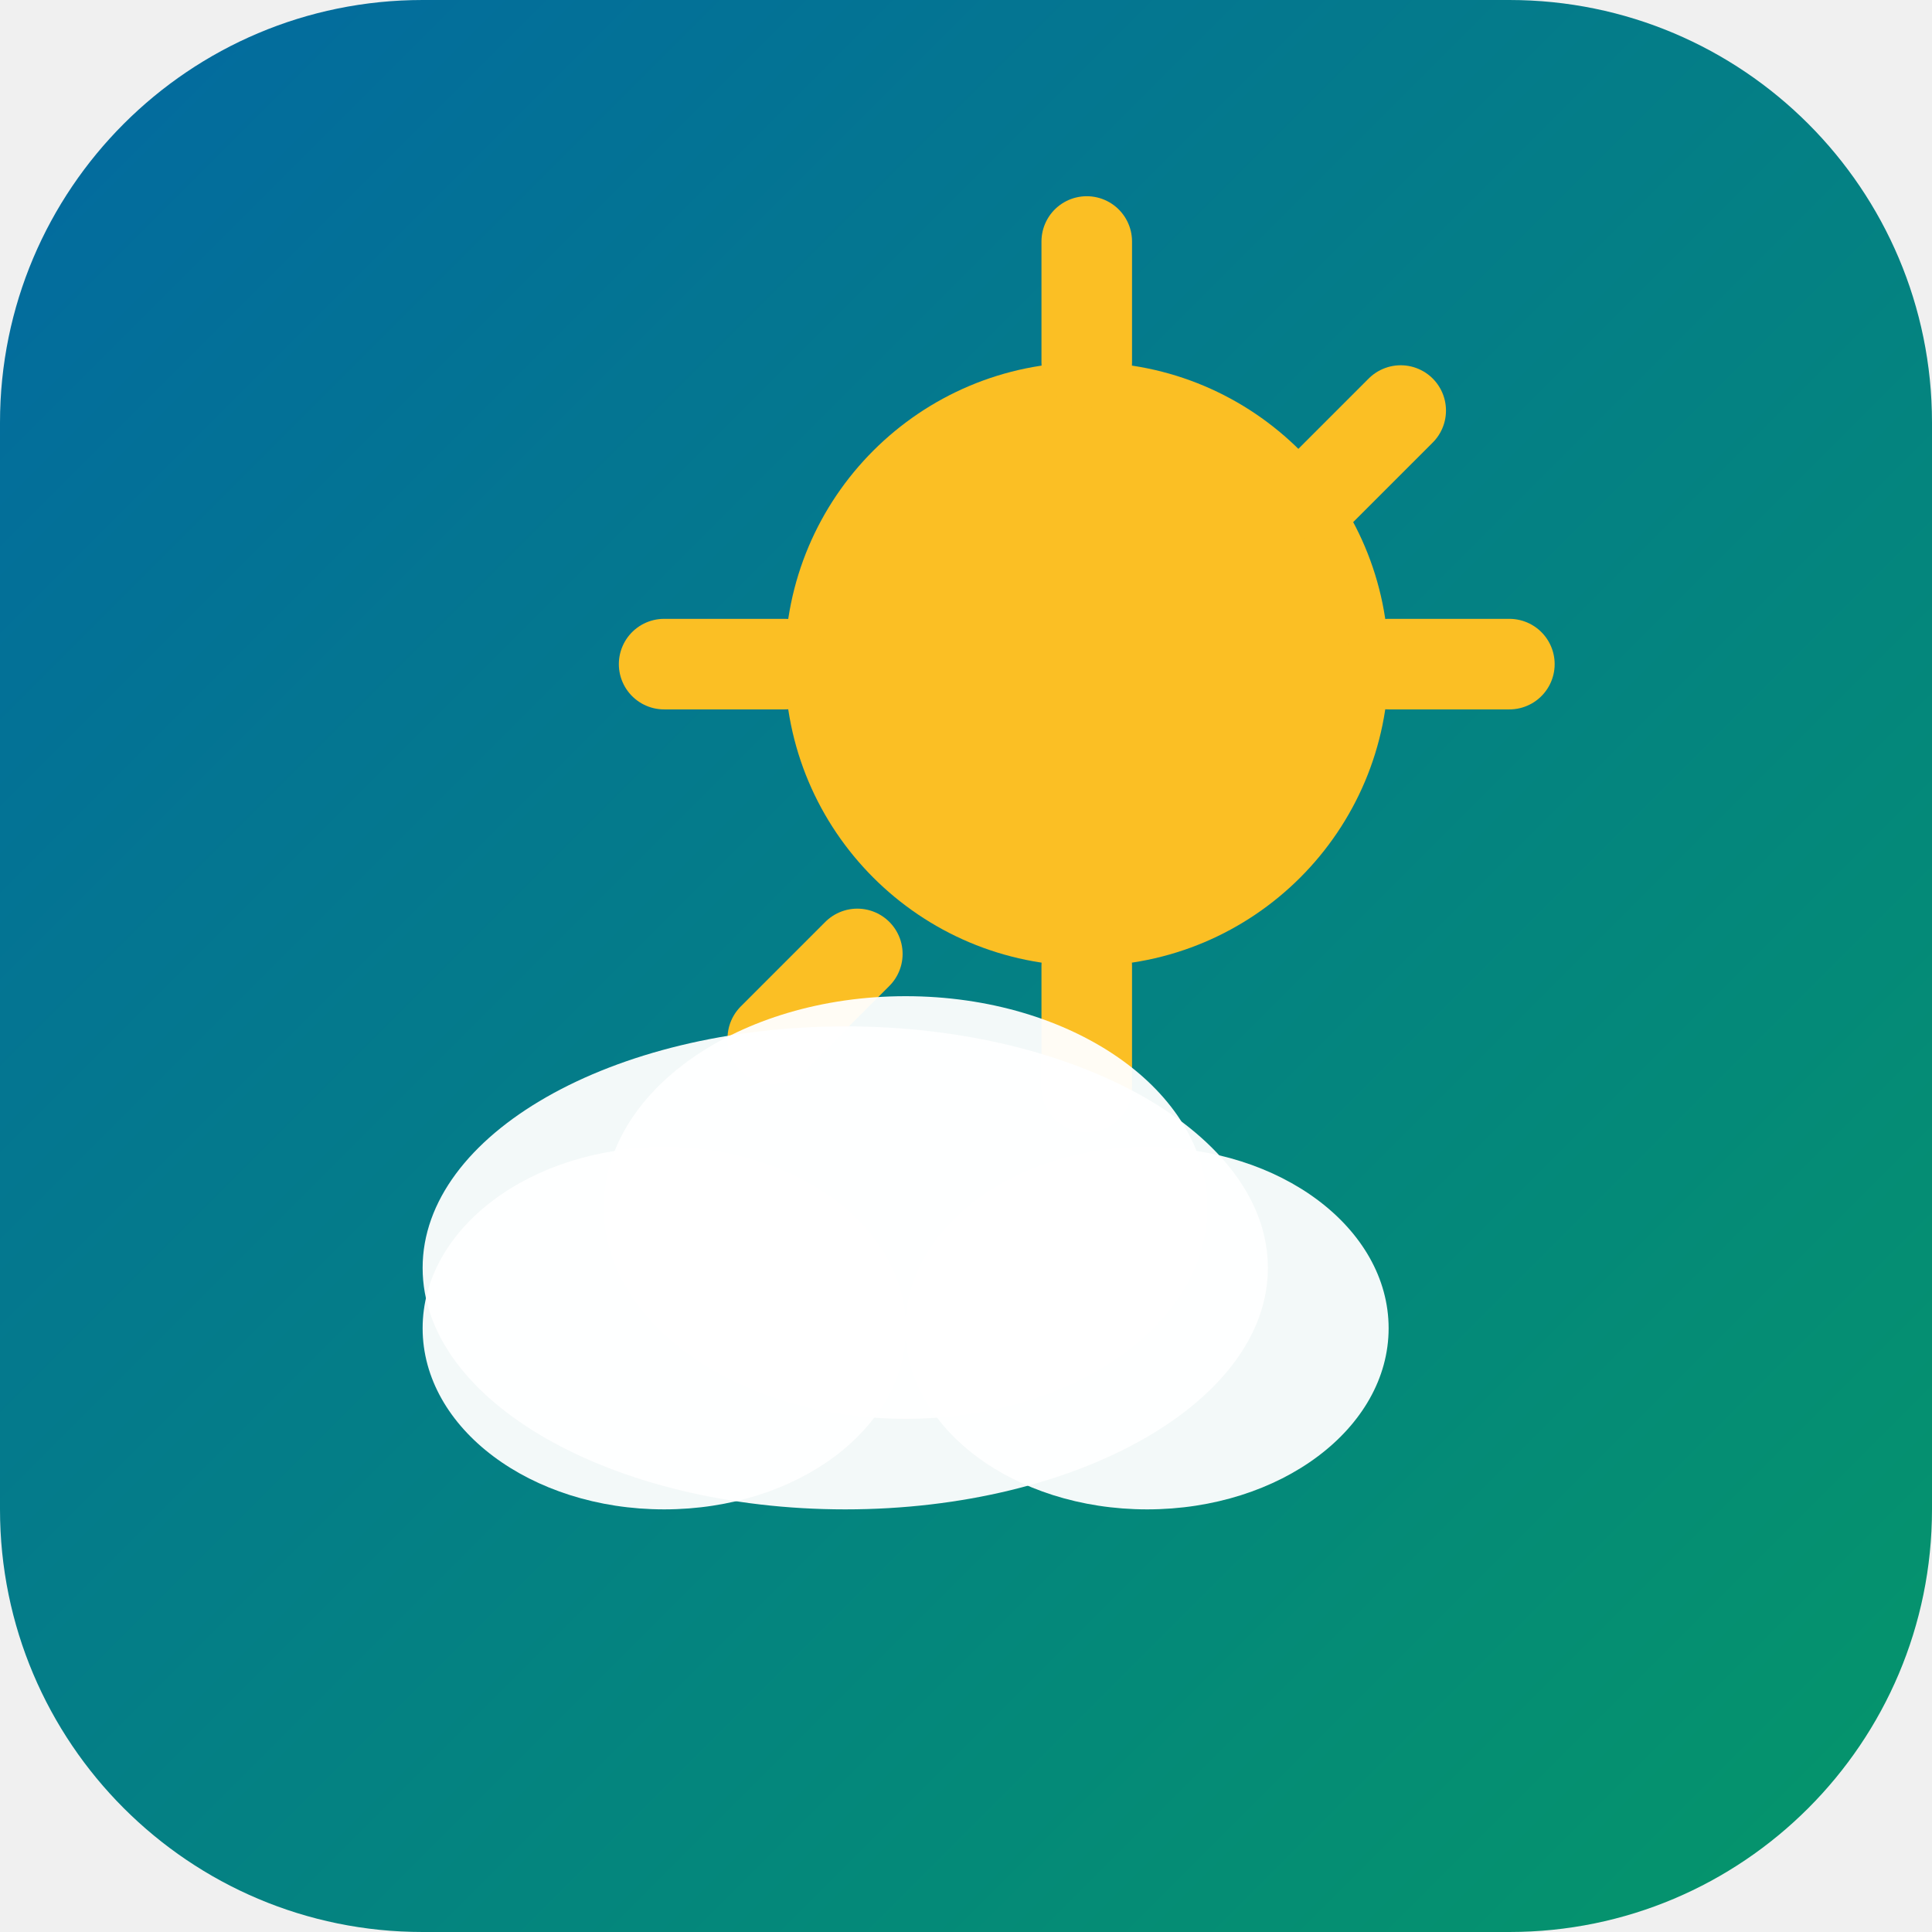
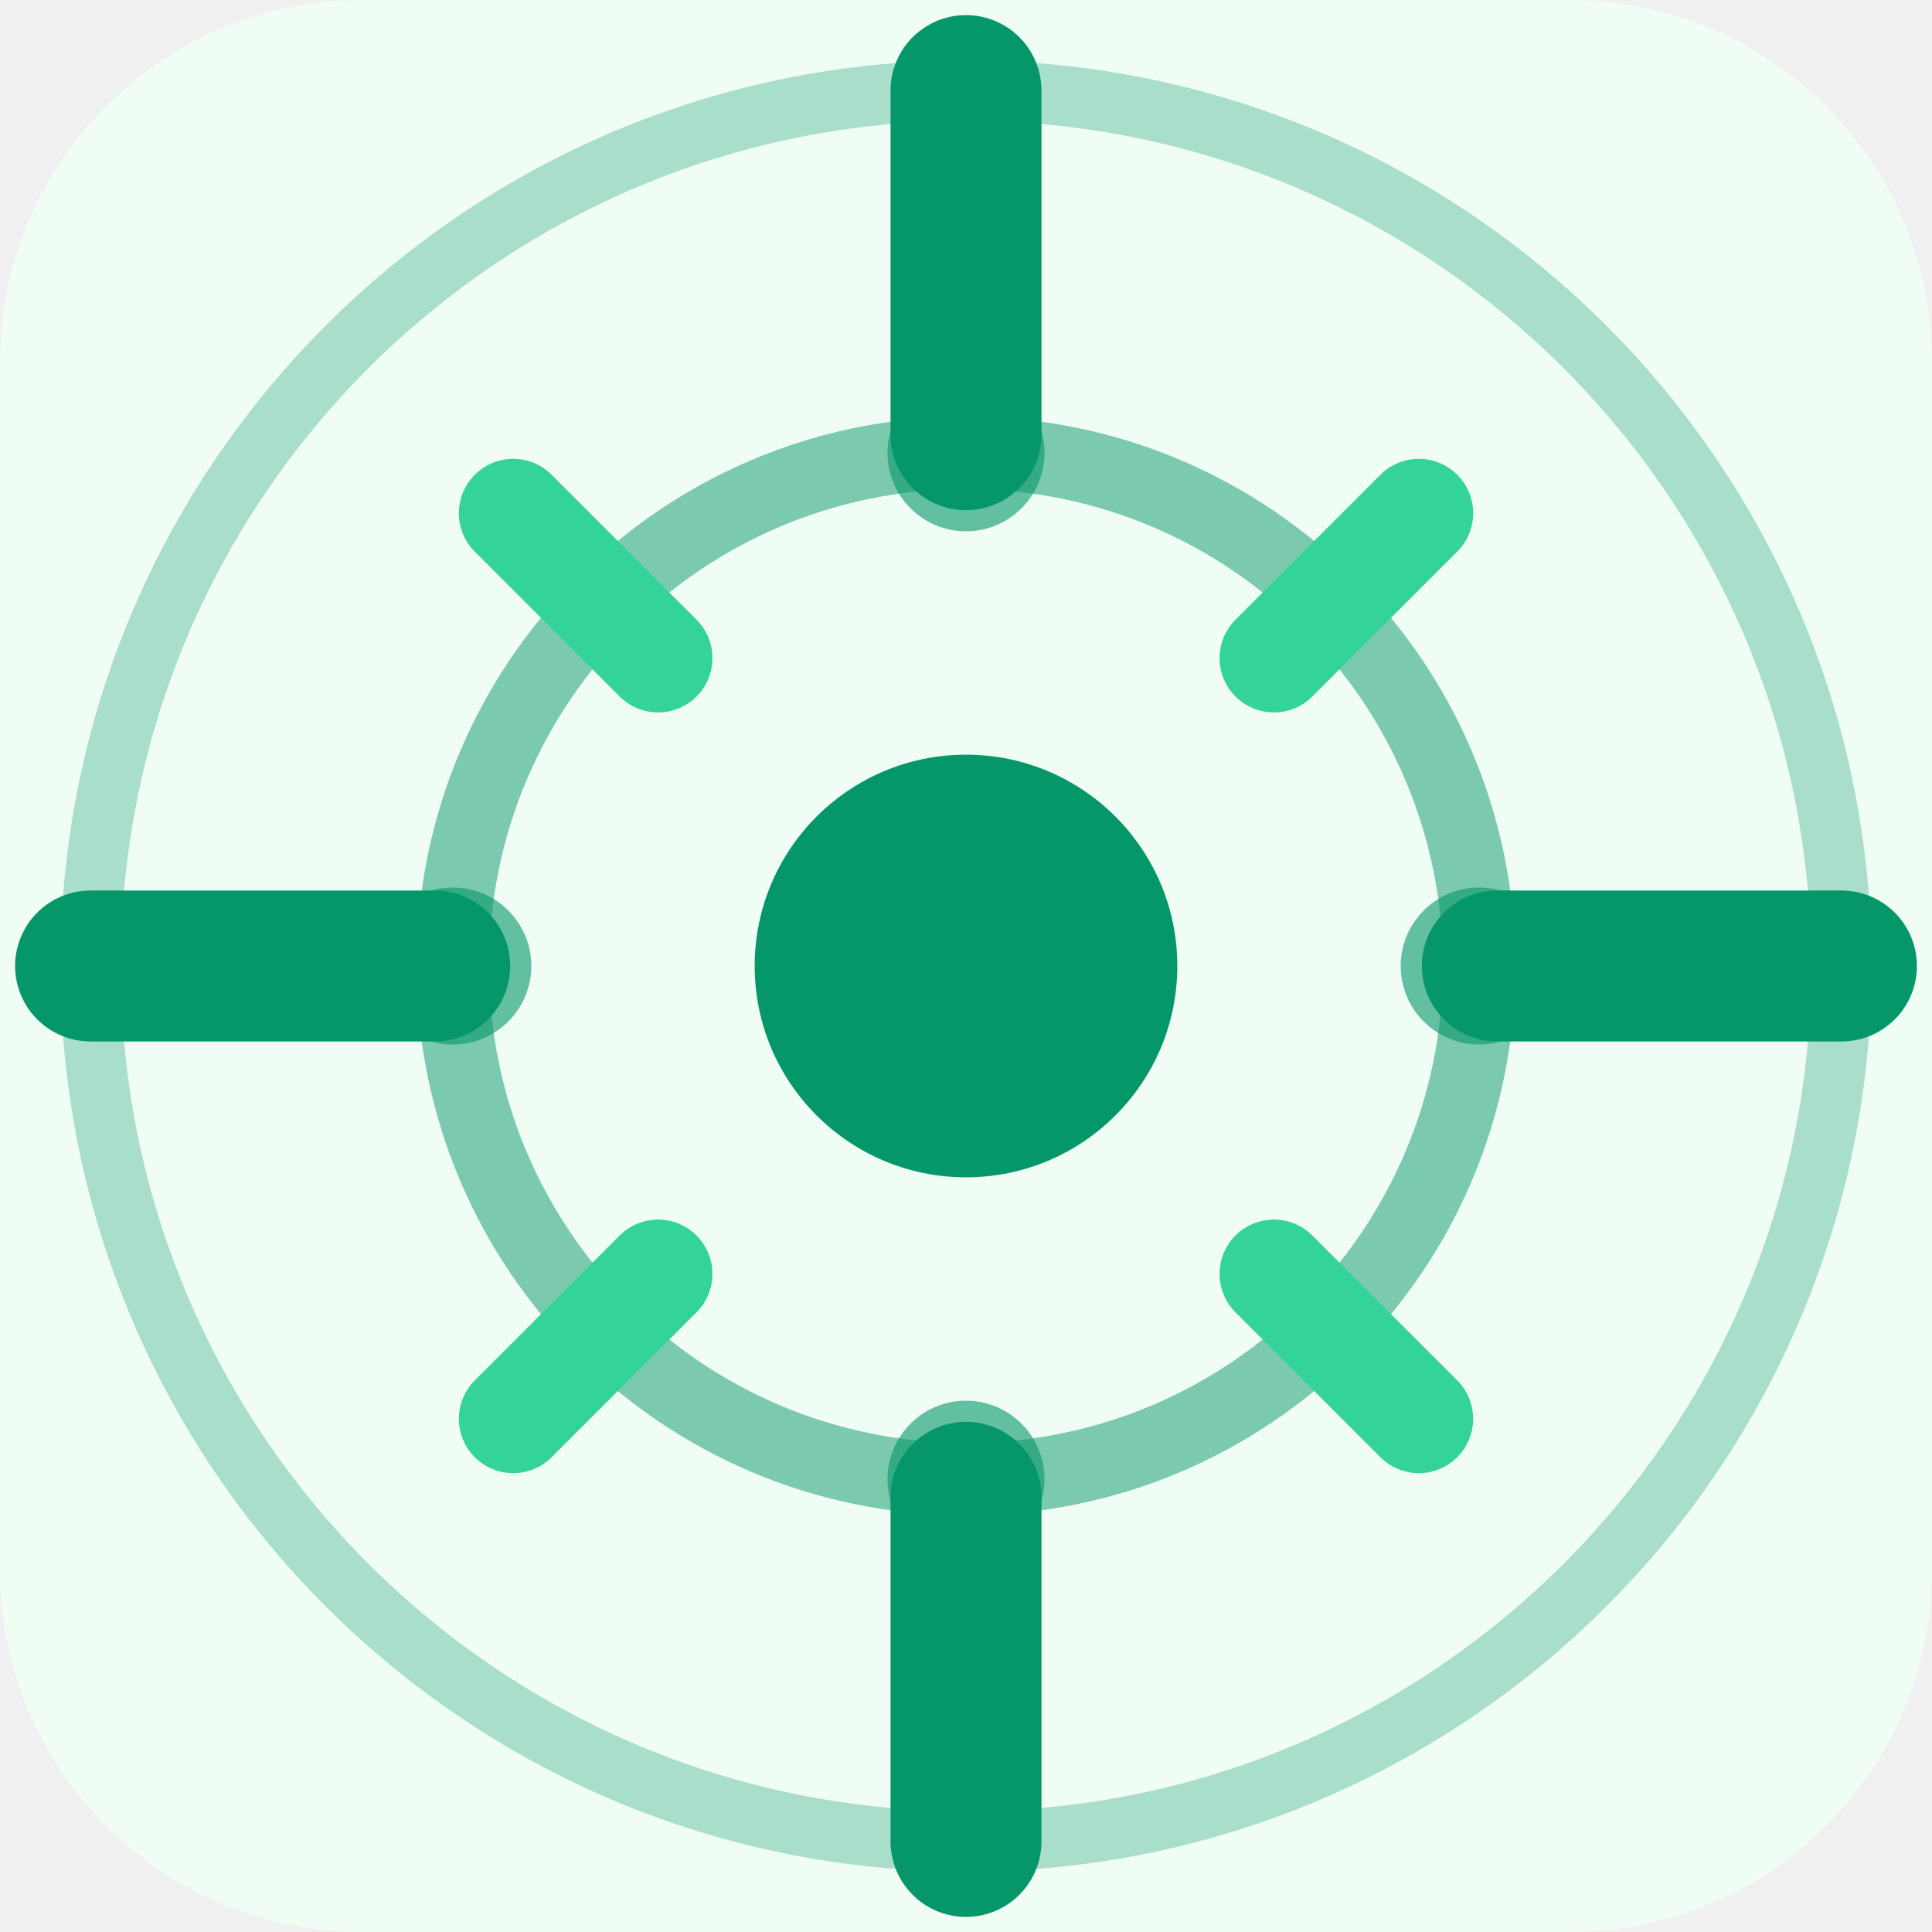
- <svg xmlns="http://www.w3.org/2000/svg" viewBox="0 0 32 32">
-   <defs>
-     <linearGradient id="bg" x1="0%" y1="0%" x2="100%" y2="100%">
-       <stop offset="0%" style="stop-color:#0369a1" />
-       <stop offset="100%" style="stop-color:#059669" />
-     </linearGradient>
-   </defs>
-   <rect width="32" height="32" rx="7" fill="url(#bg)" />
-   <circle cx="18" cy="11" r="5" fill="#fbbf24" />
-   <line x1="18" y1="4" x2="18" y2="6" stroke="#fbbf24" stroke-width="1.5" stroke-linecap="round" />
-   <line x1="18" y1="16" x2="18" y2="18" stroke="#fbbf24" stroke-width="1.5" stroke-linecap="round" />
-   <line x1="25" y1="11" x2="23" y2="11" stroke="#fbbf24" stroke-width="1.5" stroke-linecap="round" />
-   <line x1="13" y1="11" x2="11" y2="11" stroke="#fbbf24" stroke-width="1.5" stroke-linecap="round" />
-   <line x1="23.2" y1="6.8" x2="21.8" y2="8.2" stroke="#fbbf24" stroke-width="1.5" stroke-linecap="round" />
-   <line x1="14.2" y1="15.8" x2="12.8" y2="17.2" stroke="#fbbf24" stroke-width="1.5" stroke-linecap="round" />
-   <ellipse cx="14" cy="21" rx="7" ry="4" fill="white" opacity="0.95" />
-   <ellipse cx="11" cy="22" rx="4" ry="3" fill="white" opacity="0.95" />
-   <ellipse cx="19" cy="22" rx="4" ry="3" fill="white" opacity="0.95" />
-   <ellipse cx="15" cy="20" rx="5" ry="3.5" fill="white" opacity="0.95" />
+ <svg xmlns="http://www.w3.org/2000/svg" width="32" height="32" viewBox="0 0 32 32" fill="none">
+   <rect width="32" height="32" rx="6" fill="#f0fdf4" />
+   <circle cx="16" cy="16" r="14.5" stroke="#059669" stroke-width="1" opacity="0.3" />
+   <circle cx="16" cy="16" r="8.5" stroke="#059669" stroke-width="1.2" opacity="0.5" />
+   <line x1="16" y1="1.5" x2="16" y2="7.2" stroke="#059669" stroke-width="2.5" stroke-linecap="round" />
+   <line x1="16" y1="24.8" x2="16" y2="30.5" stroke="#059669" stroke-width="2.5" stroke-linecap="round" />
+   <line x1="1.5" y1="16" x2="7.2" y2="16" stroke="#059669" stroke-width="2.5" stroke-linecap="round" />
+   <line x1="24.8" y1="16" x2="30.5" y2="16" stroke="#059669" stroke-width="2.5" stroke-linecap="round" />
+   <line x1="23.5" y1="8.5" x2="21.1" y2="10.9" stroke="#34d399" stroke-width="1.8" stroke-linecap="round" />
+   <line x1="8.5" y1="23.5" x2="10.9" y2="21.1" stroke="#34d399" stroke-width="1.8" stroke-linecap="round" />
+   <line x1="23.5" y1="23.5" x2="21.1" y2="21.1" stroke="#34d399" stroke-width="1.8" stroke-linecap="round" />
+   <line x1="8.5" y1="8.5" x2="10.9" y2="10.9" stroke="#34d399" stroke-width="1.8" stroke-linecap="round" />
+   <circle cx="16" cy="7.5" r="1.3" fill="#059669" opacity="0.6" />
+   <circle cx="16" cy="24.5" r="1.3" fill="#059669" opacity="0.6" />
+   <circle cx="7.5" cy="16" r="1.3" fill="#059669" opacity="0.6" />
+   <circle cx="24.5" cy="16" r="1.3" fill="#059669" opacity="0.6" />
+   <circle cx="16" cy="16" r="3.5" fill="#059669" />
</svg>
